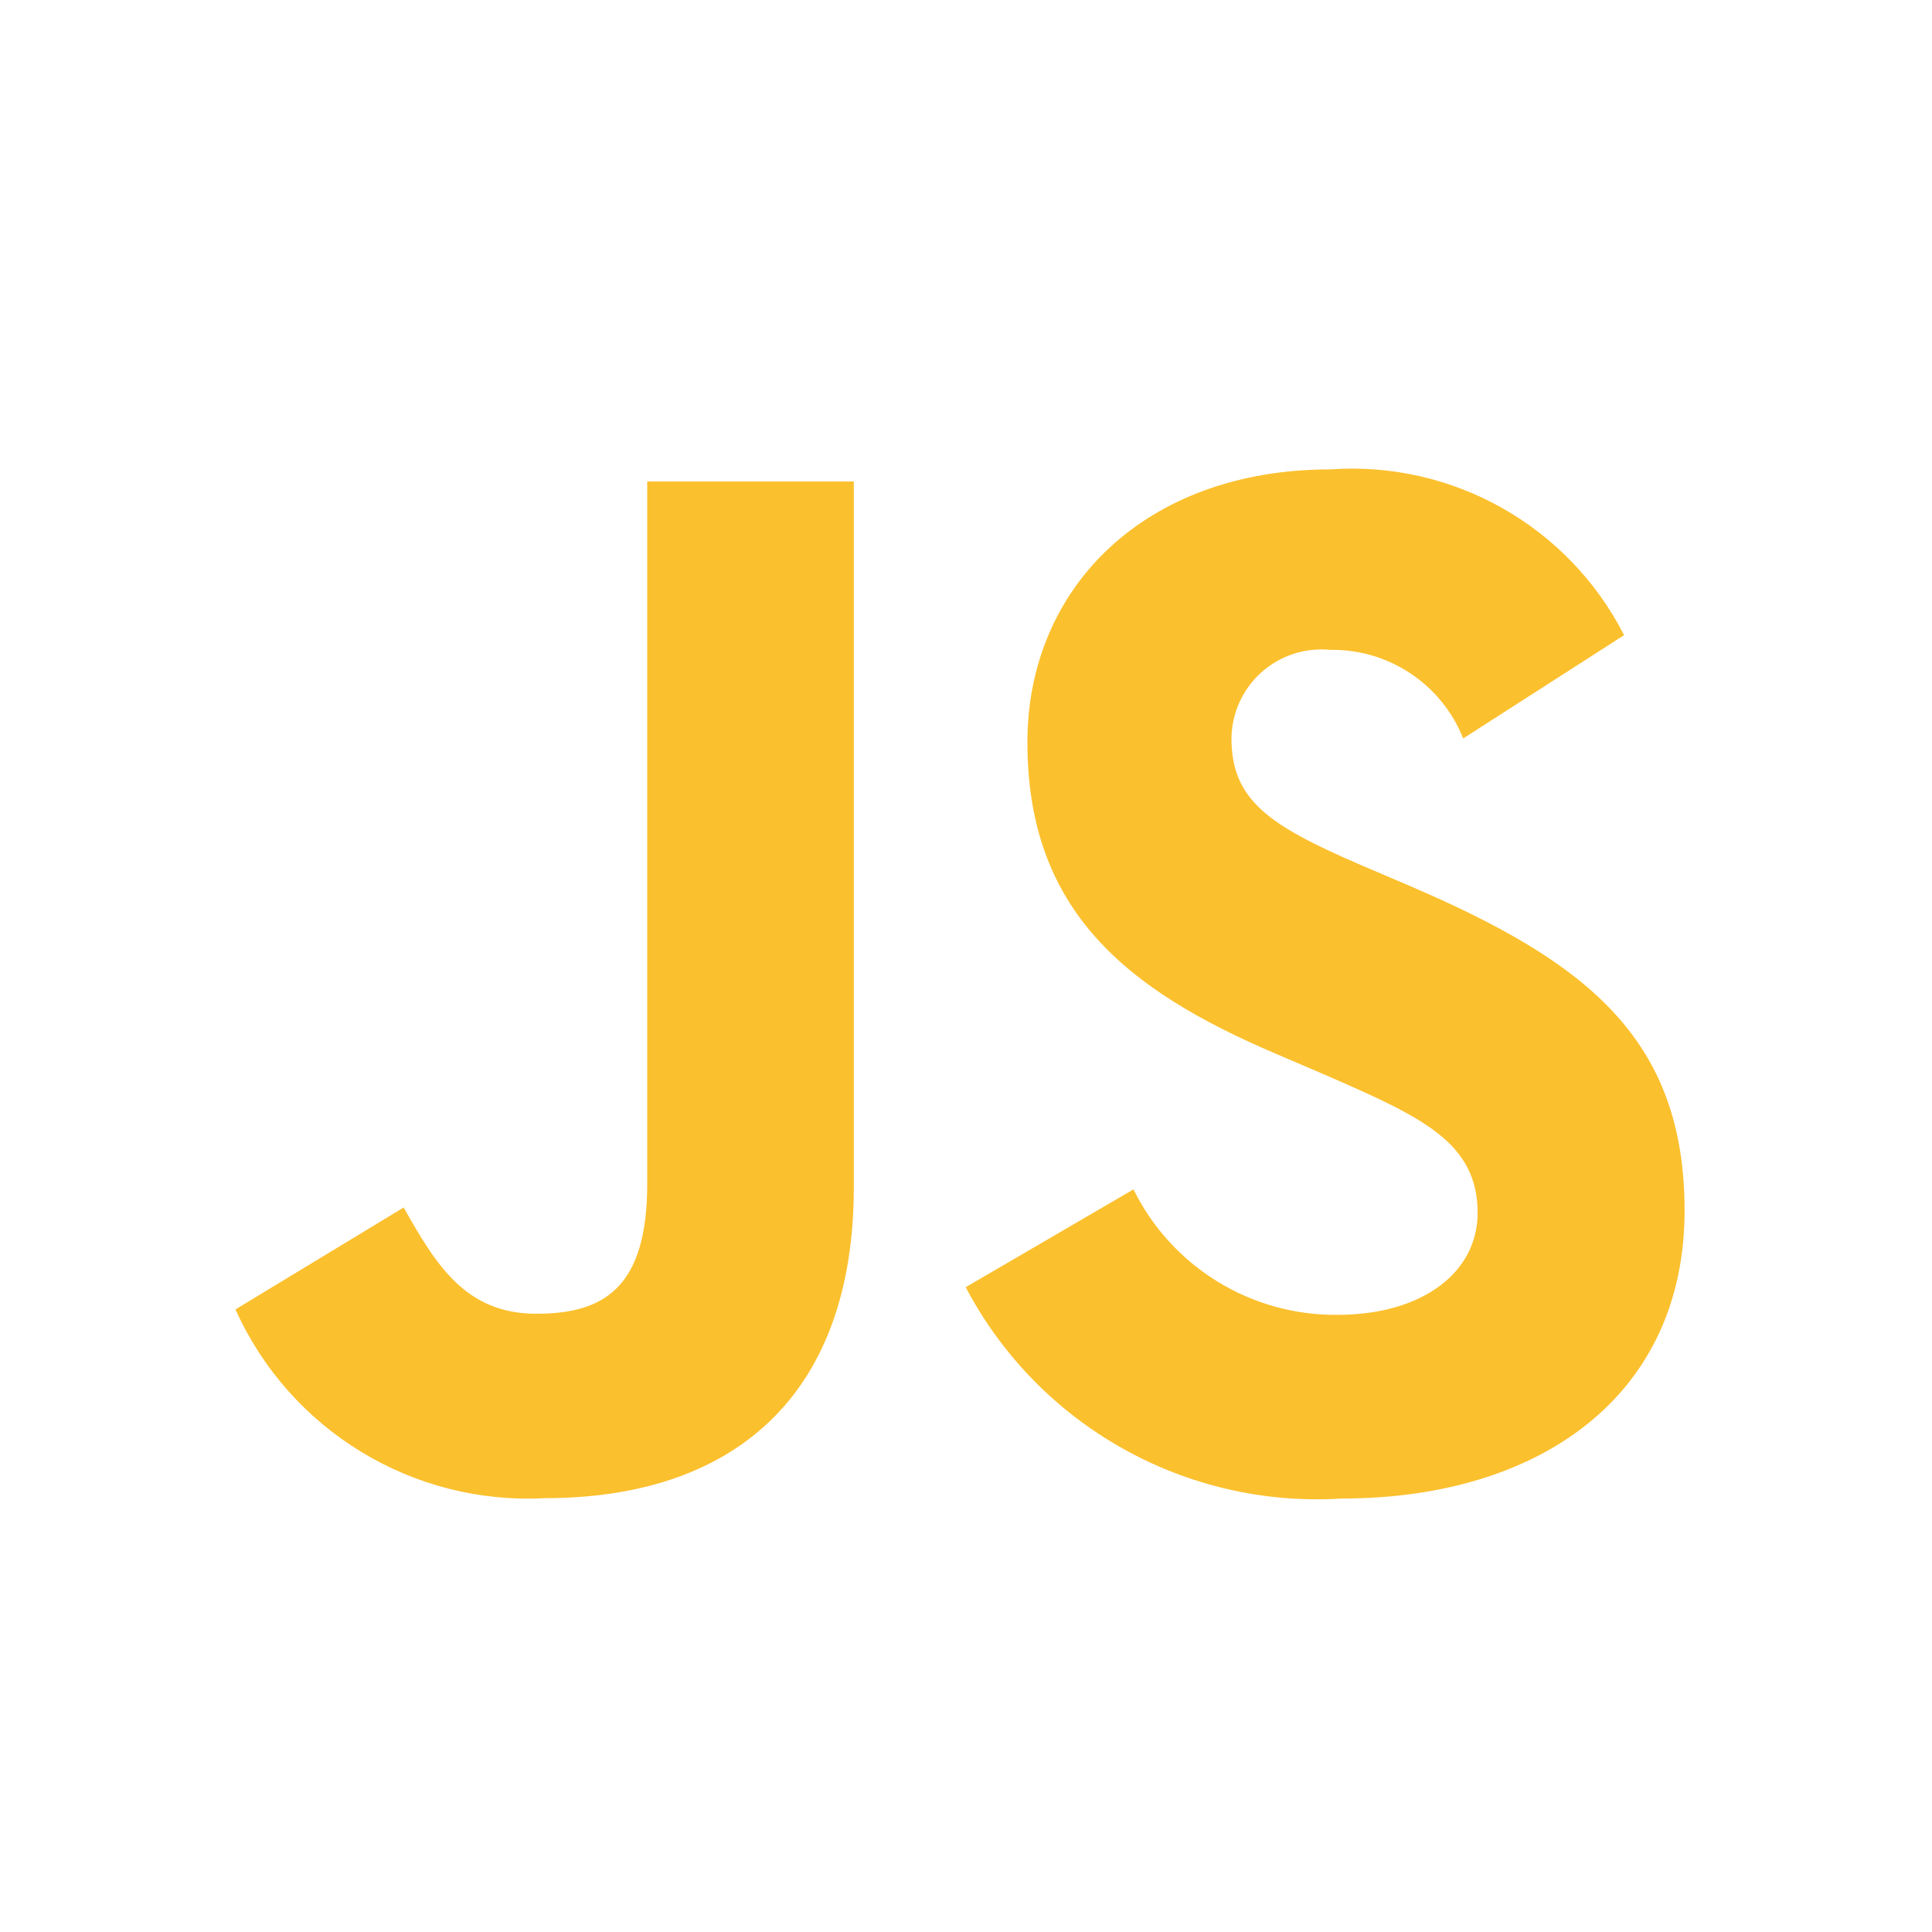
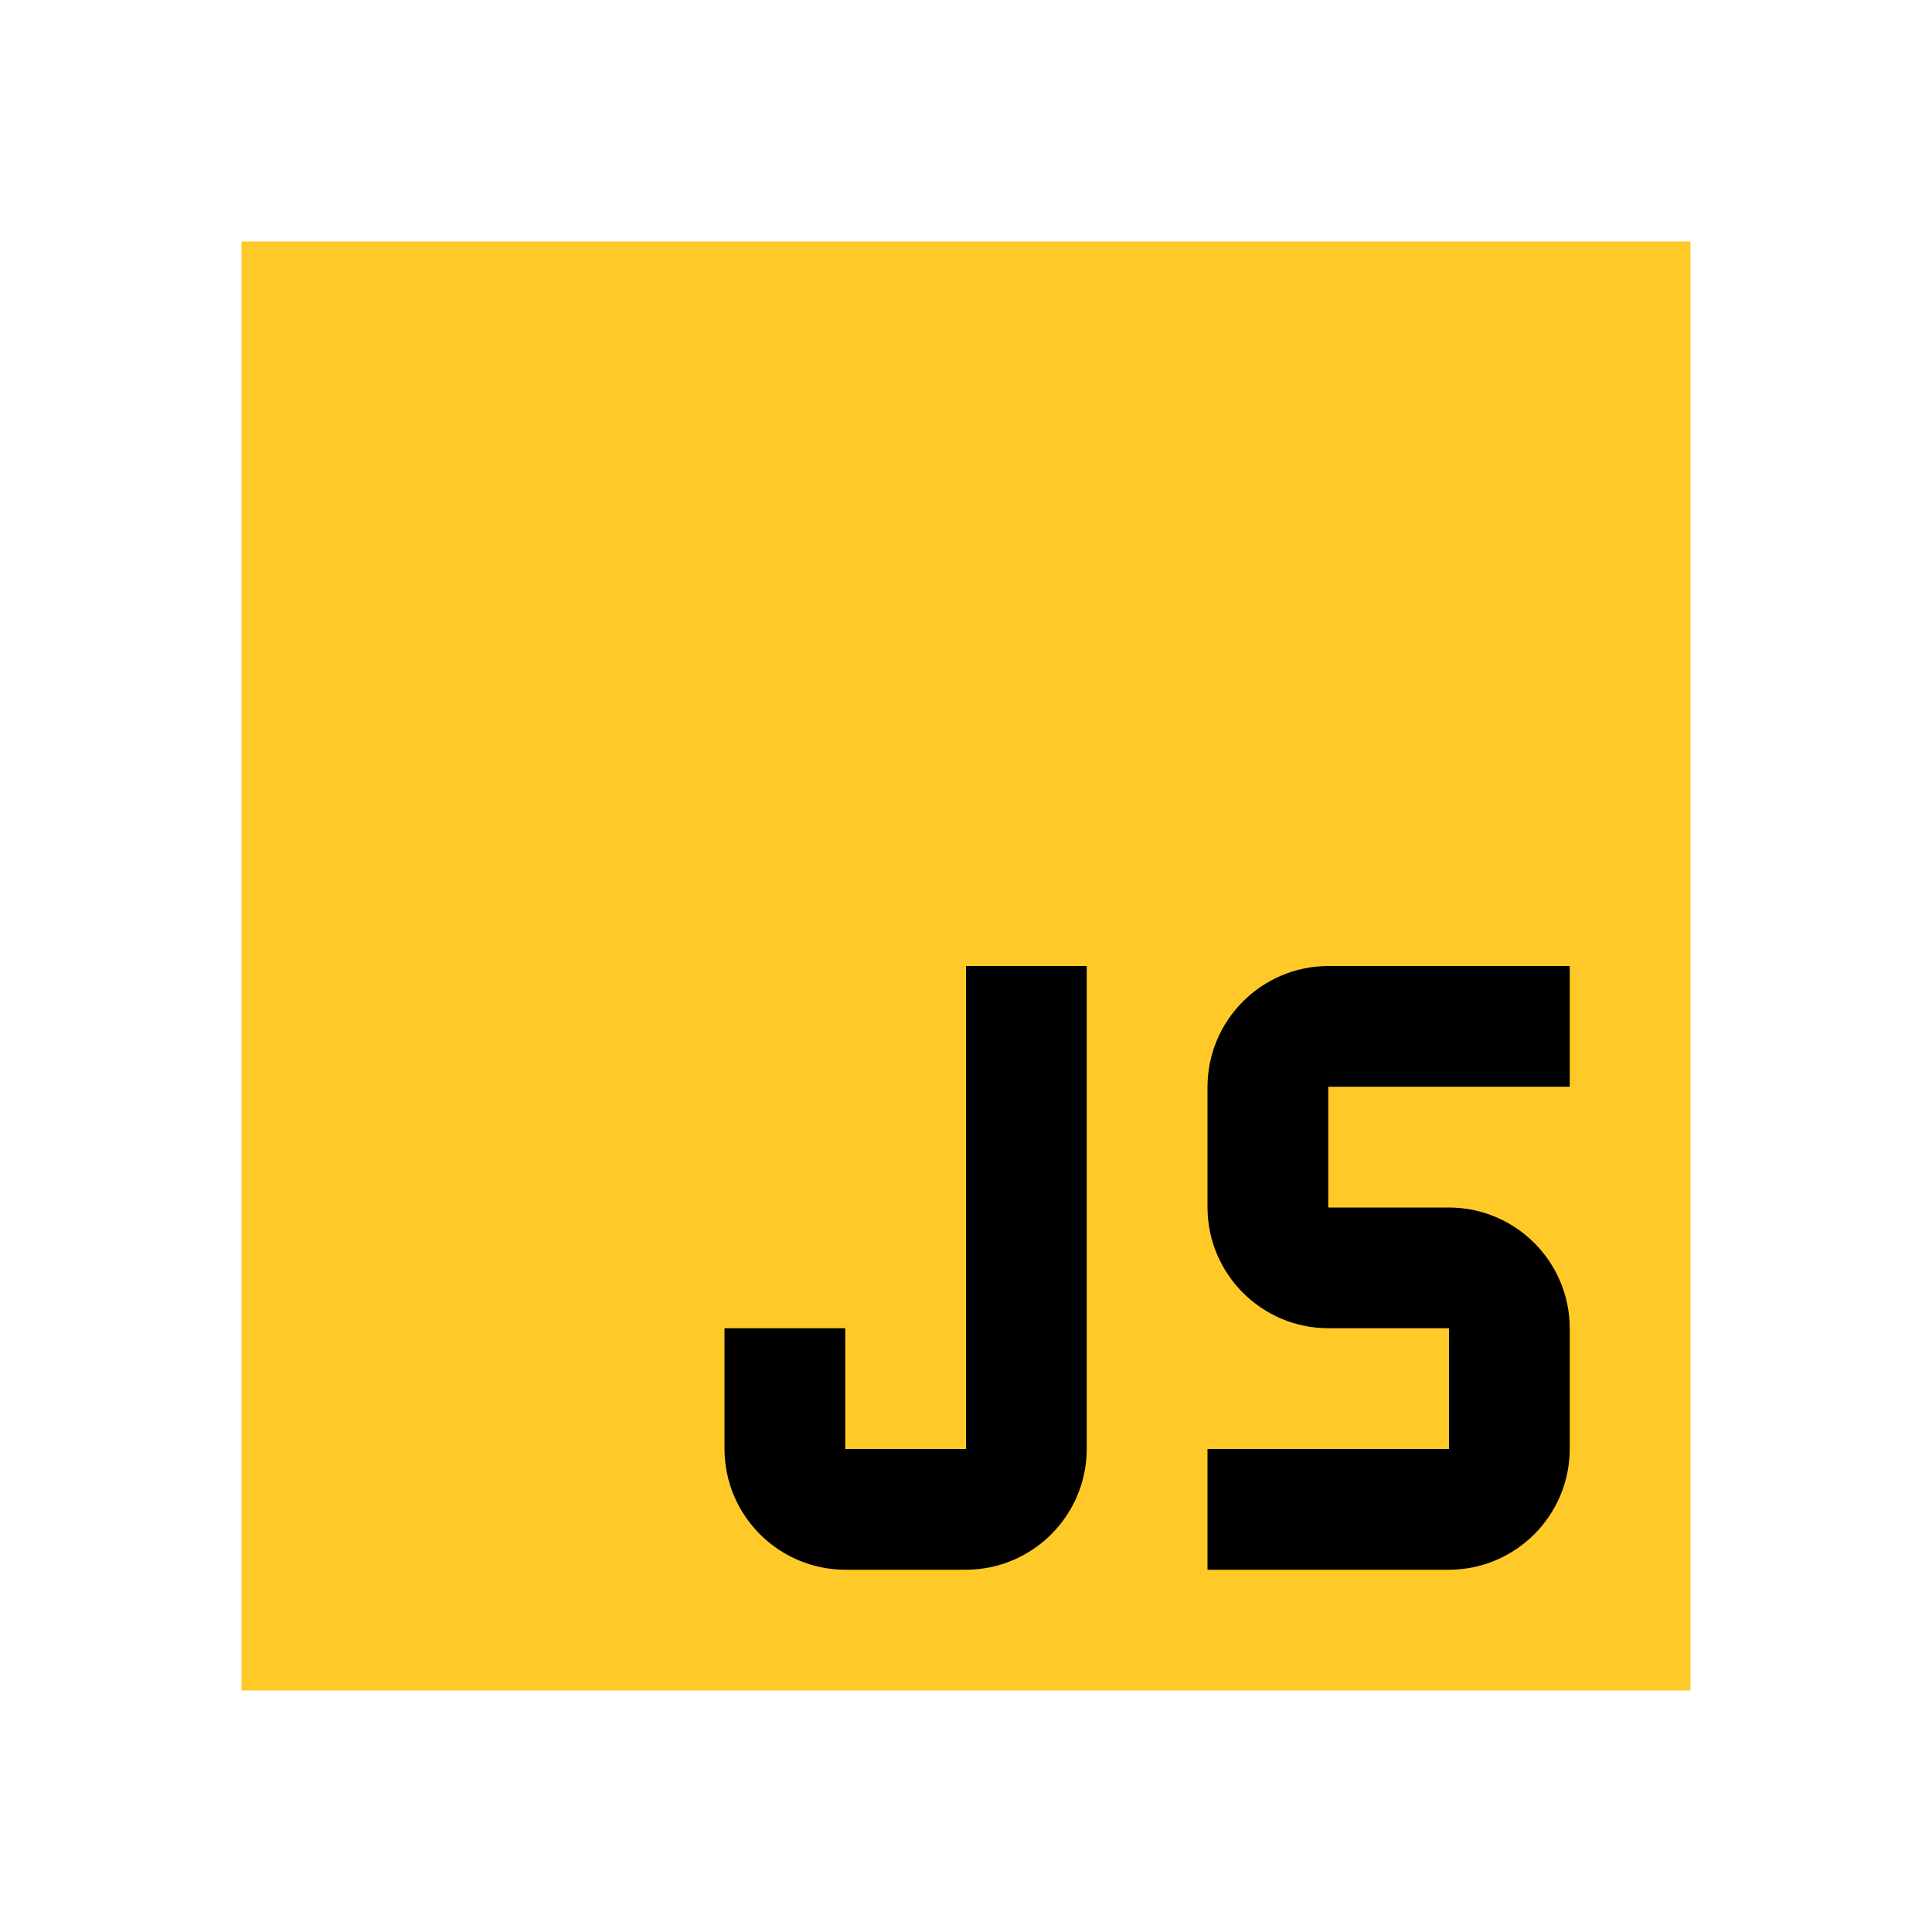
- <svg xmlns="http://www.w3.org/2000/svg" viewBox="0 0 32 32">
-   <path d="M18.774,19.7a3.727,3.727,0,0,0,3.376,2.078c1.418,0,2.324-.709,2.324-1.688,0-1.173-.931-1.589-2.491-2.272l-.856-.367c-2.469-1.052-4.11-2.37-4.11-5.156,0-2.567,1.956-4.52,5.012-4.52A5.058,5.058,0,0,1,26.9,10.52l-2.665,1.711a2.327,2.327,0,0,0-2.2-1.467,1.489,1.489,0,0,0-1.638,1.467c0,1.027.636,1.442,2.1,2.078l.856.366c2.908,1.247,4.549,2.518,4.549,5.376,0,3.081-2.42,4.769-5.671,4.769a6.575,6.575,0,0,1-6.236-3.5ZM6.686,20c.538.954,1.027,1.76,2.2,1.76,1.124,0,1.834-.44,1.834-2.15V7.975h3.422V19.658c0,3.543-2.078,5.156-5.11,5.156A5.312,5.312,0,0,1,3.9,21.688Z" style="fill:#fbc02d" />
+ <svg xmlns="http://www.w3.org/2000/svg" viewBox="0 0 16 16">
+   <path fill="#ffca28" d="M2 2v12h12V2z" />
+   <path fill=" " d="M8 8h1v4a1.003 1.003 0 0 1-1 1H7a1.003 1.003 0 0 1-1-1v-1h1v1h1zm3 0h2v1h-2v1h1a1.003 1.003 0 0 1 1 1v1a1.003 1.003 0 0 1-1 1h-2v-1h2v-1h-1a1.003 1.003 0 0 1-1-1V9a1.003 1.003 0 0 1 1-1" />
</svg>
